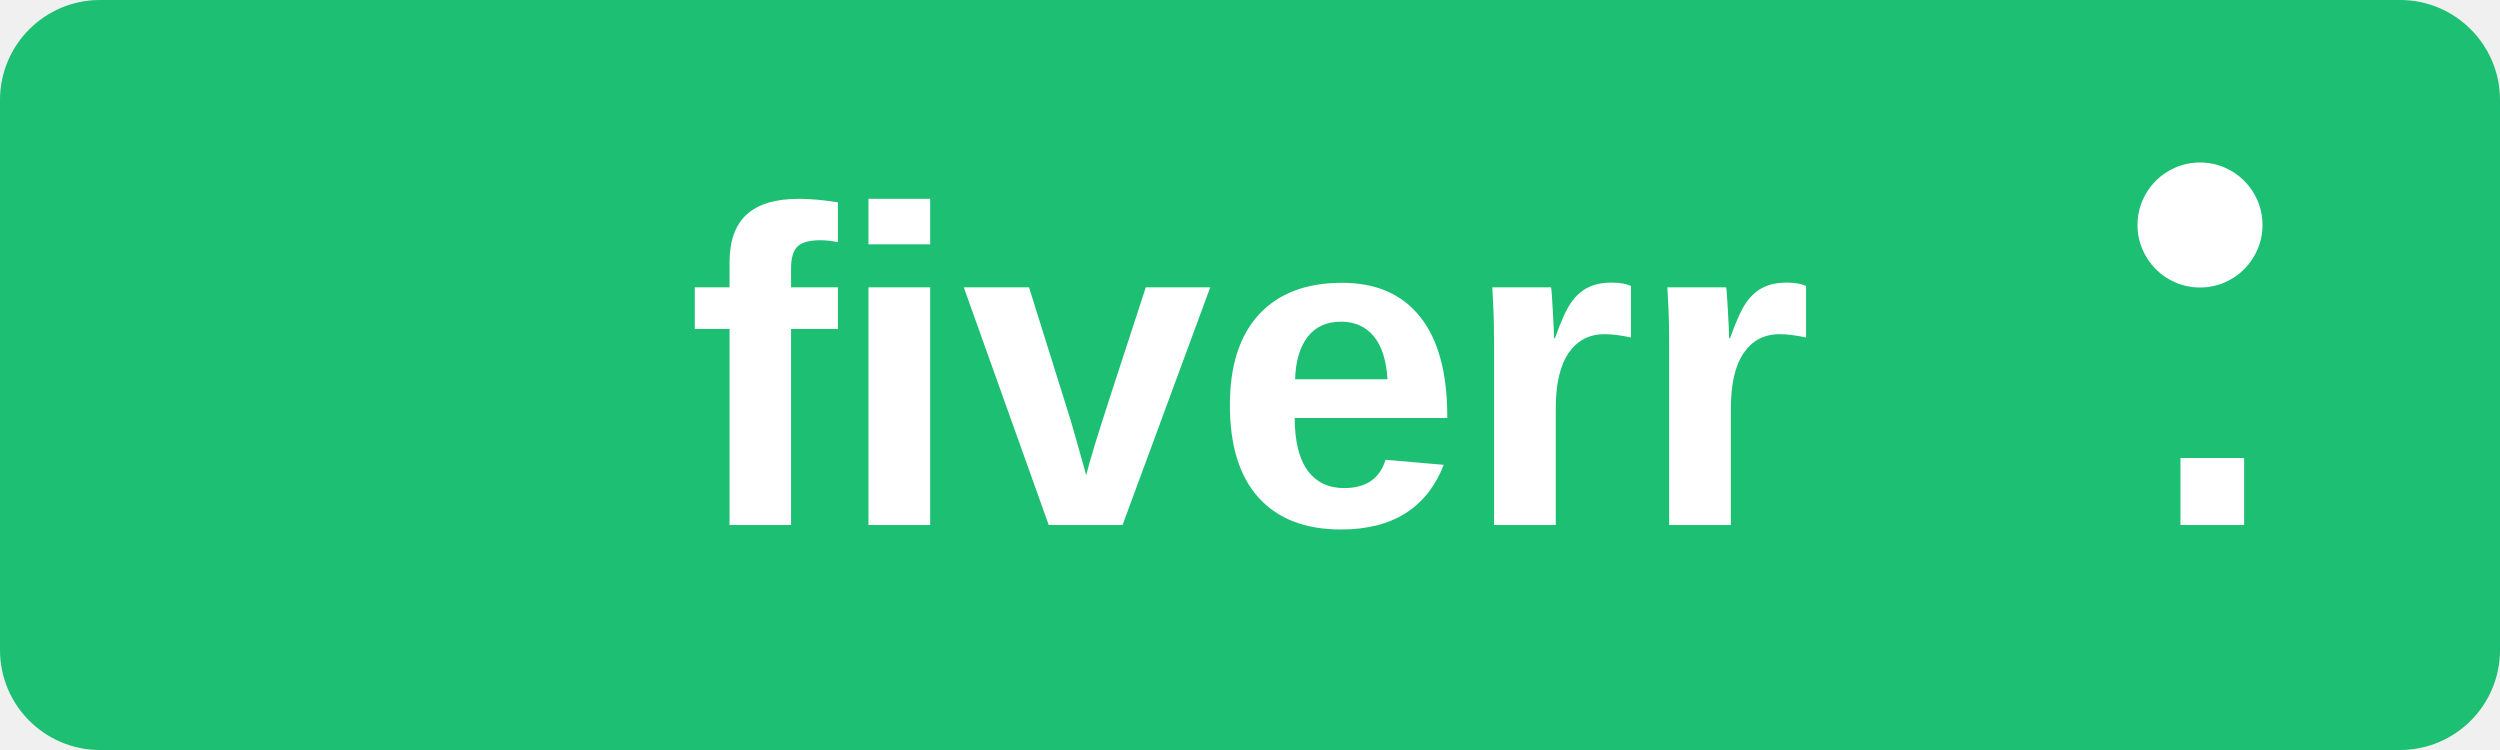
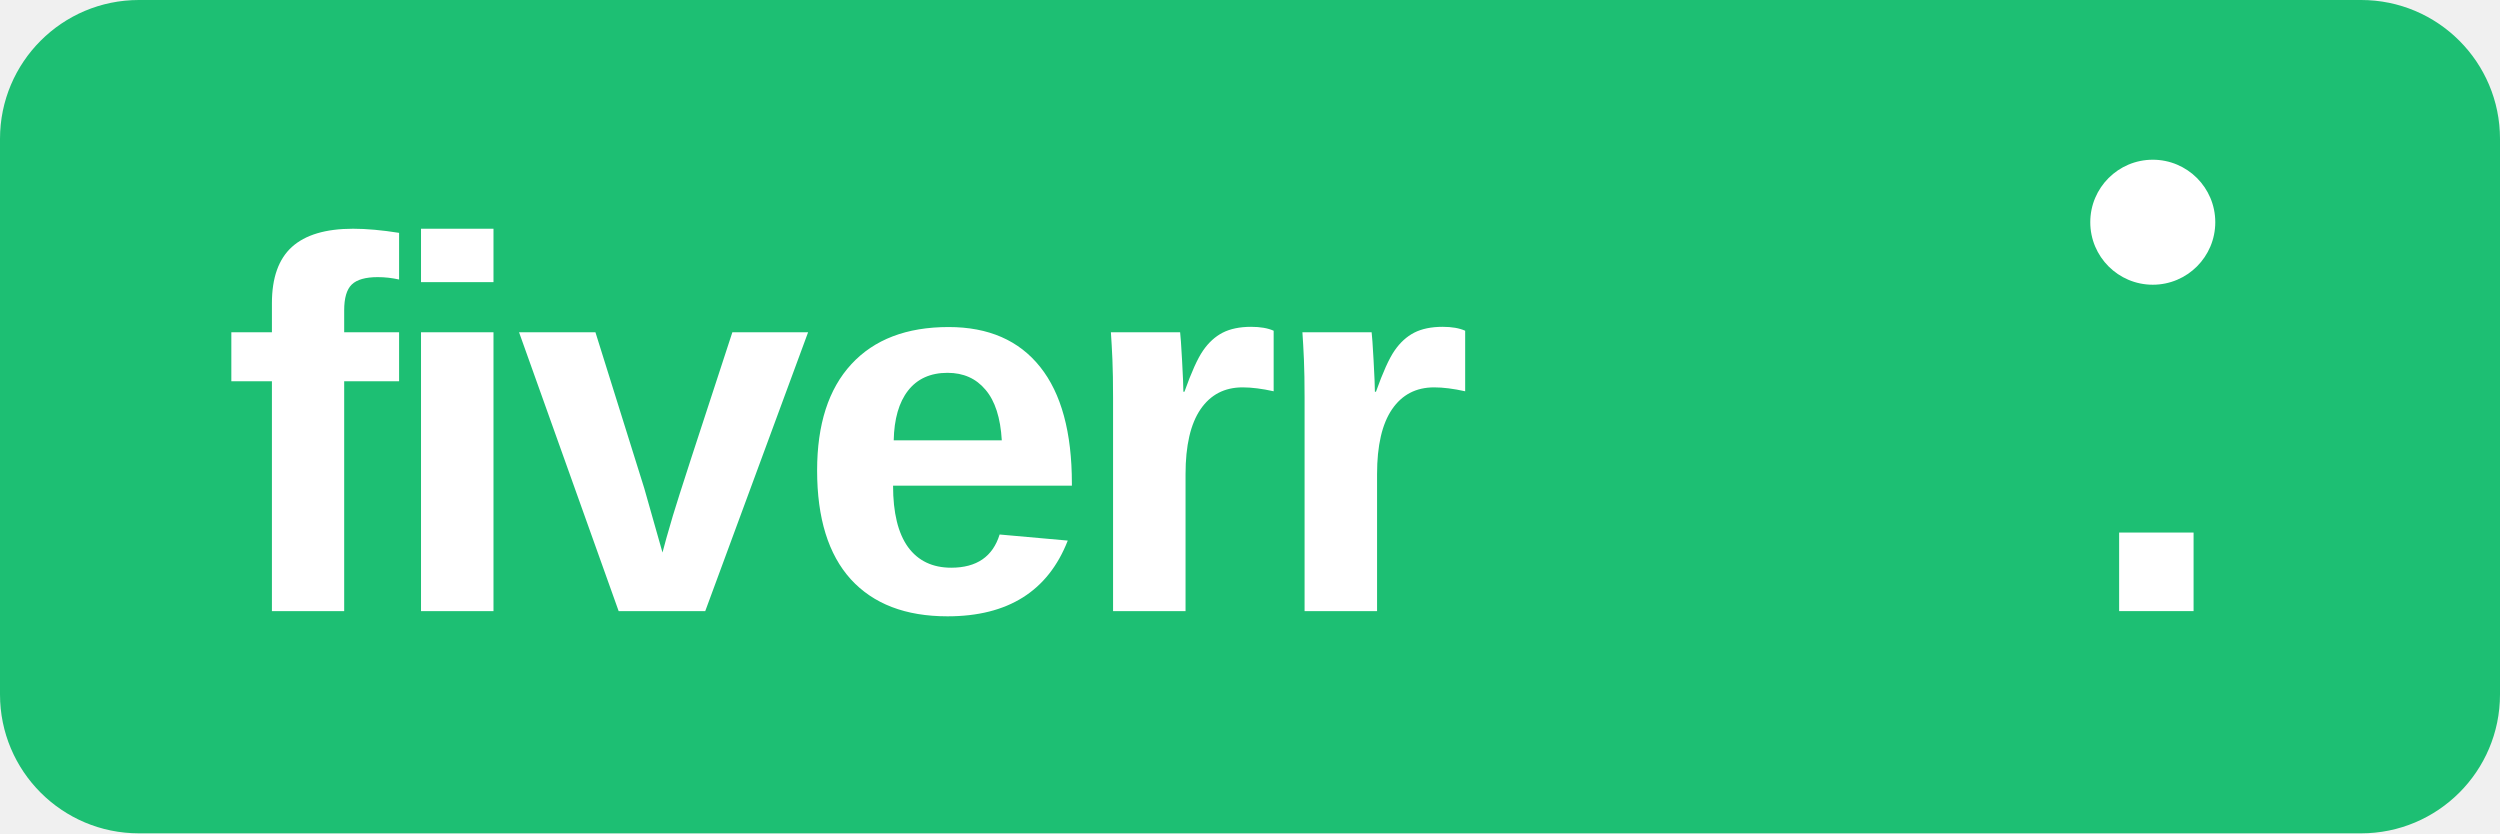
- <svg xmlns="http://www.w3.org/2000/svg" viewBox="0 0 200 60" width="200" height="60">
-   <rect width="200" height="60" rx="8" fill="#1DBF73" />
-   <text x="100" y="42" font-family="Arial, Helvetica, sans-serif" font-weight="700" font-size="36" fill="white" text-anchor="middle">fiverr</text>
-   <circle cx="176" cy="18" r="5" fill="white" />
-   <text x="172" y="42" font-family="Arial, Helvetica, sans-serif" font-weight="700" font-size="36" fill="white">.</text>
+ <svg xmlns="http://www.w3.org/2000/svg" viewBox="0 0 180 60" width="180" height="60">
+   <rect width="180" height="60" rx="10" fill="#1DBF73" />
+   <text x="16" y="44" font-family="Arial,Helvetica,sans-serif" font-weight="700" font-size="38" fill="white" letter-spacing="-1">fiverr</text>
+   <circle cx="155" cy="16" r="4.5" fill="white" />
+   <text x="150" y="44" font-family="Arial,Helvetica,sans-serif" font-weight="700" font-size="38" fill="white">.</text>
</svg>
